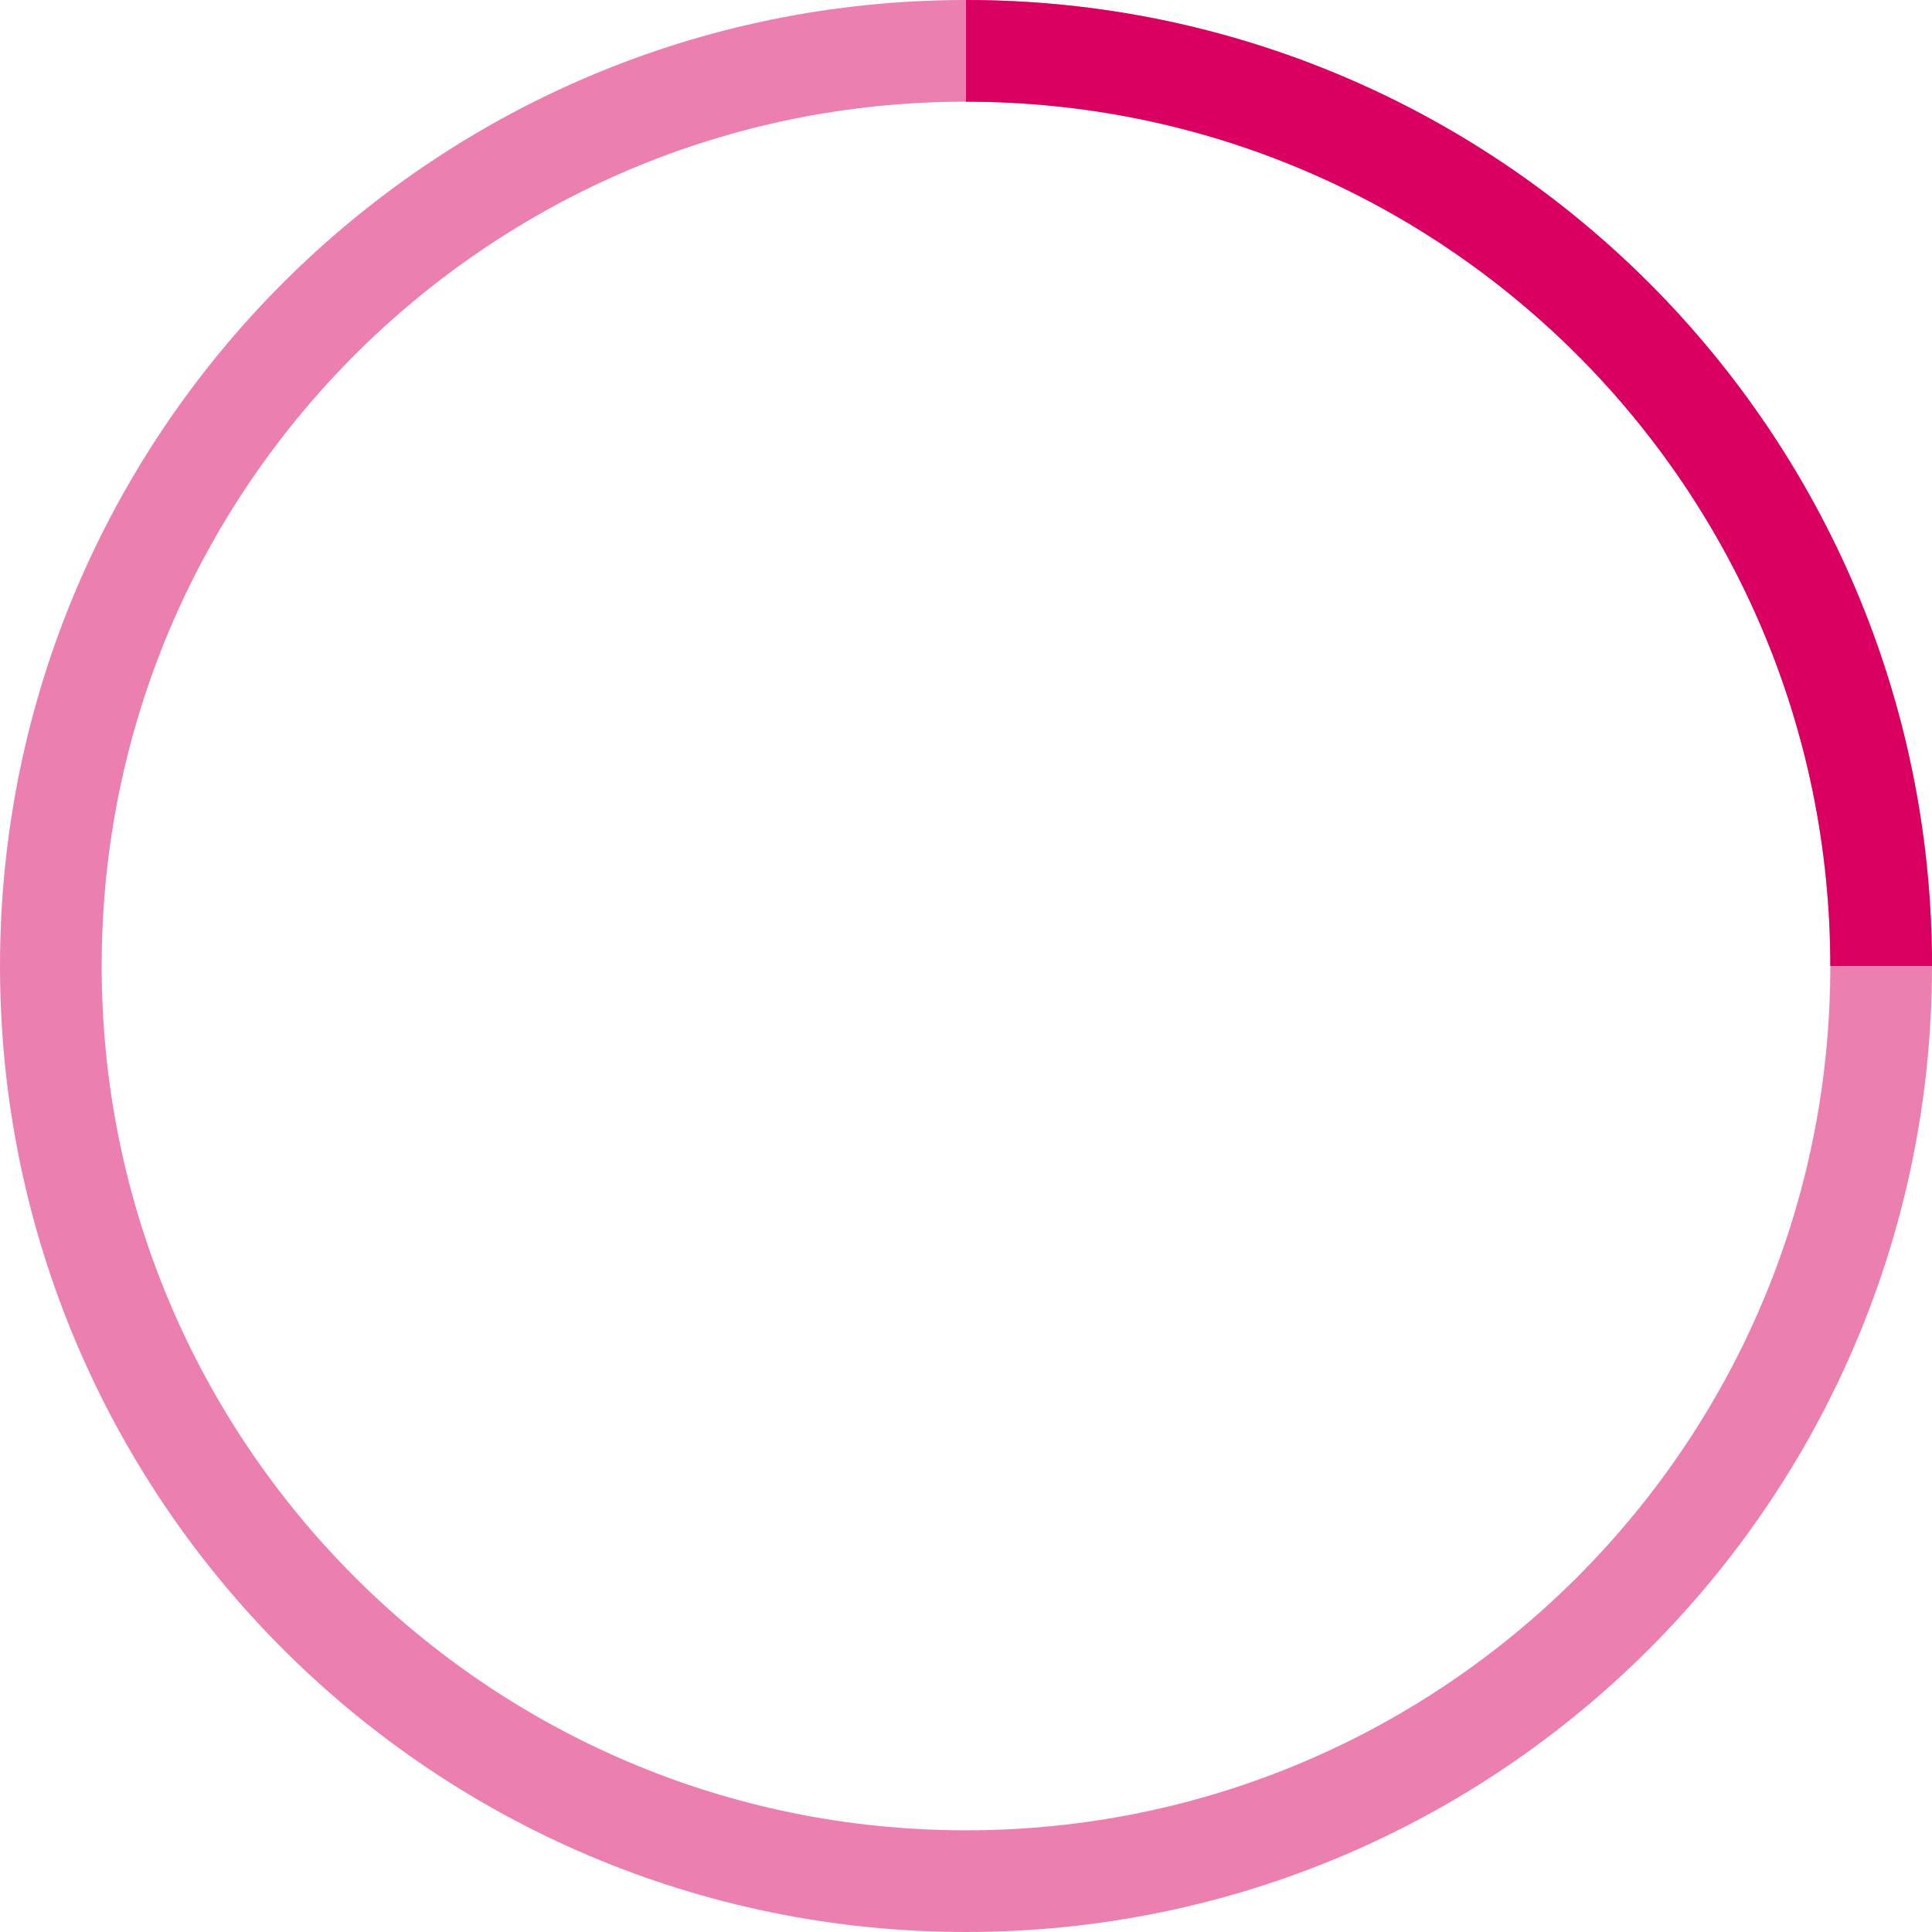
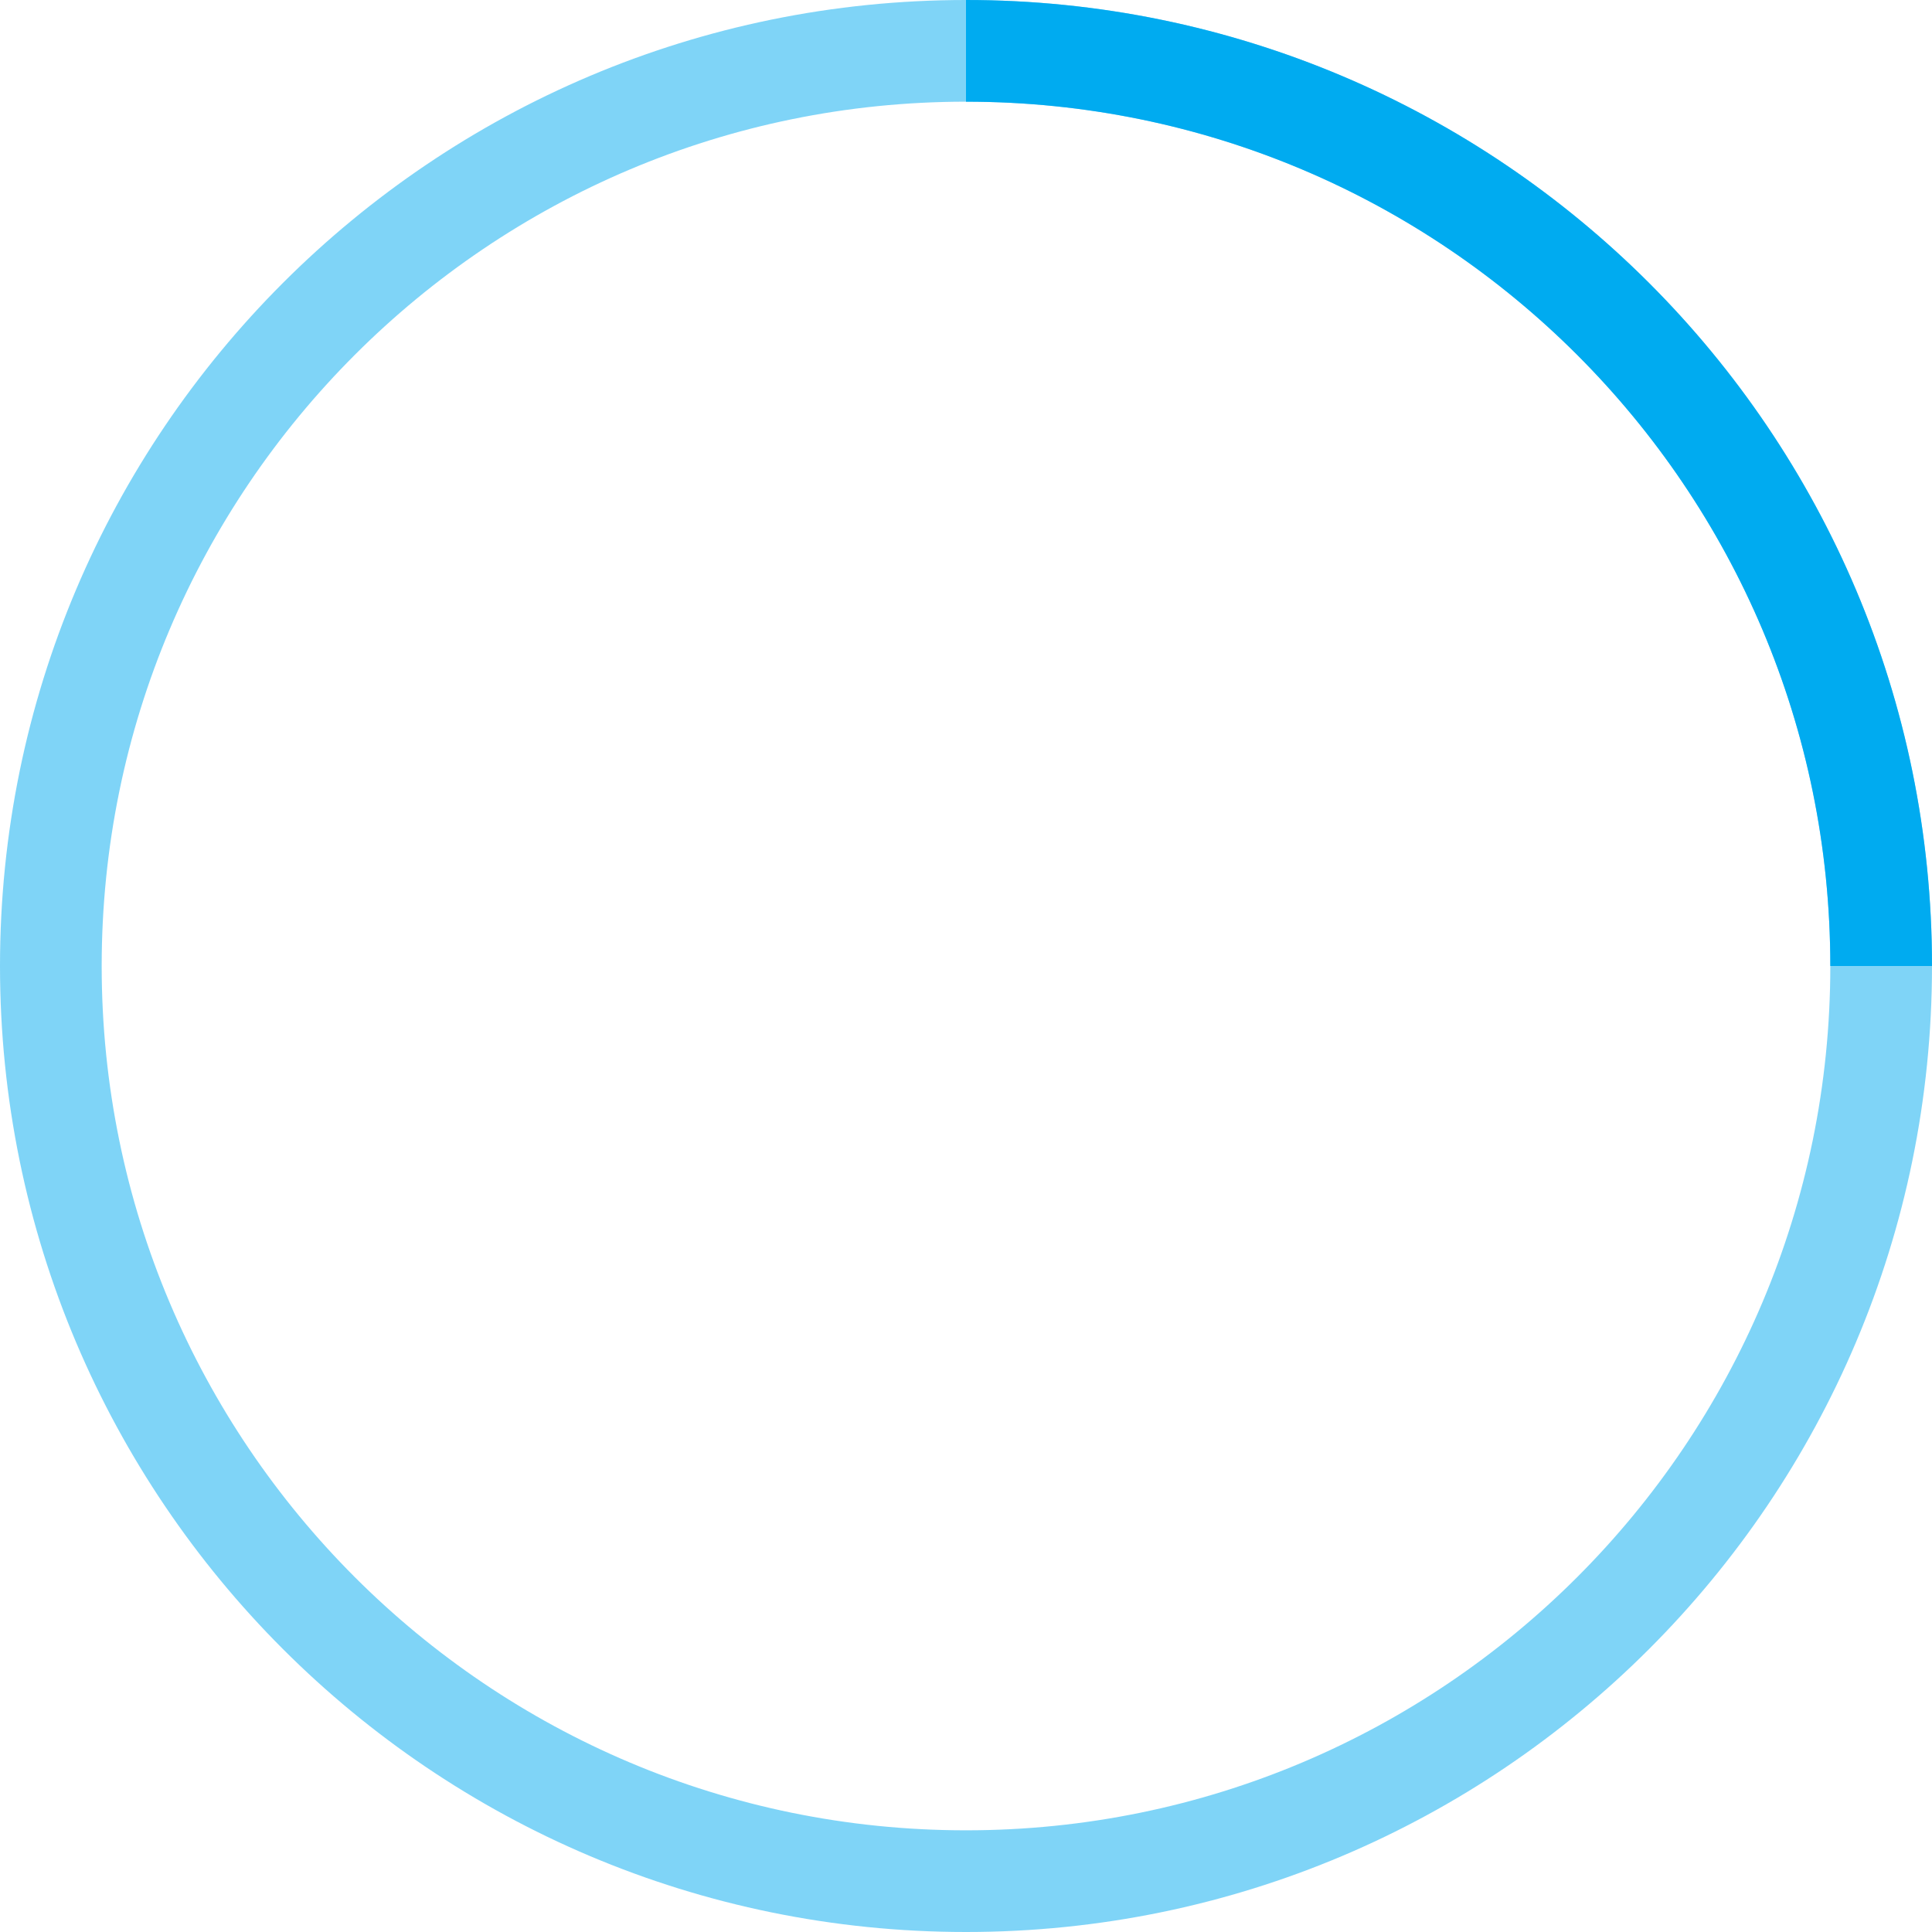
- <svg xmlns="http://www.w3.org/2000/svg" width="38" height="38" viewBox="0 0 38 38" stroke="#d90062">
+ <svg xmlns="http://www.w3.org/2000/svg" width="38" height="38" viewBox="0 0 38 38" stroke="#00abf0">
  <g fill="none" fill-rule="evenodd">
    <g transform="translate(1 1)" stroke-width="2">
      <circle stroke-opacity=".5" cx="18" cy="18" r="18" />
      <path d="M36 18c0-9.94-8.06-18-18-18">
        <animateTransform attributeName="transform" type="rotate" from="0 18 18" to="360 18 18" dur="1s" repeatCount="indefinite" />
      </path>
    </g>
  </g>
</svg>
